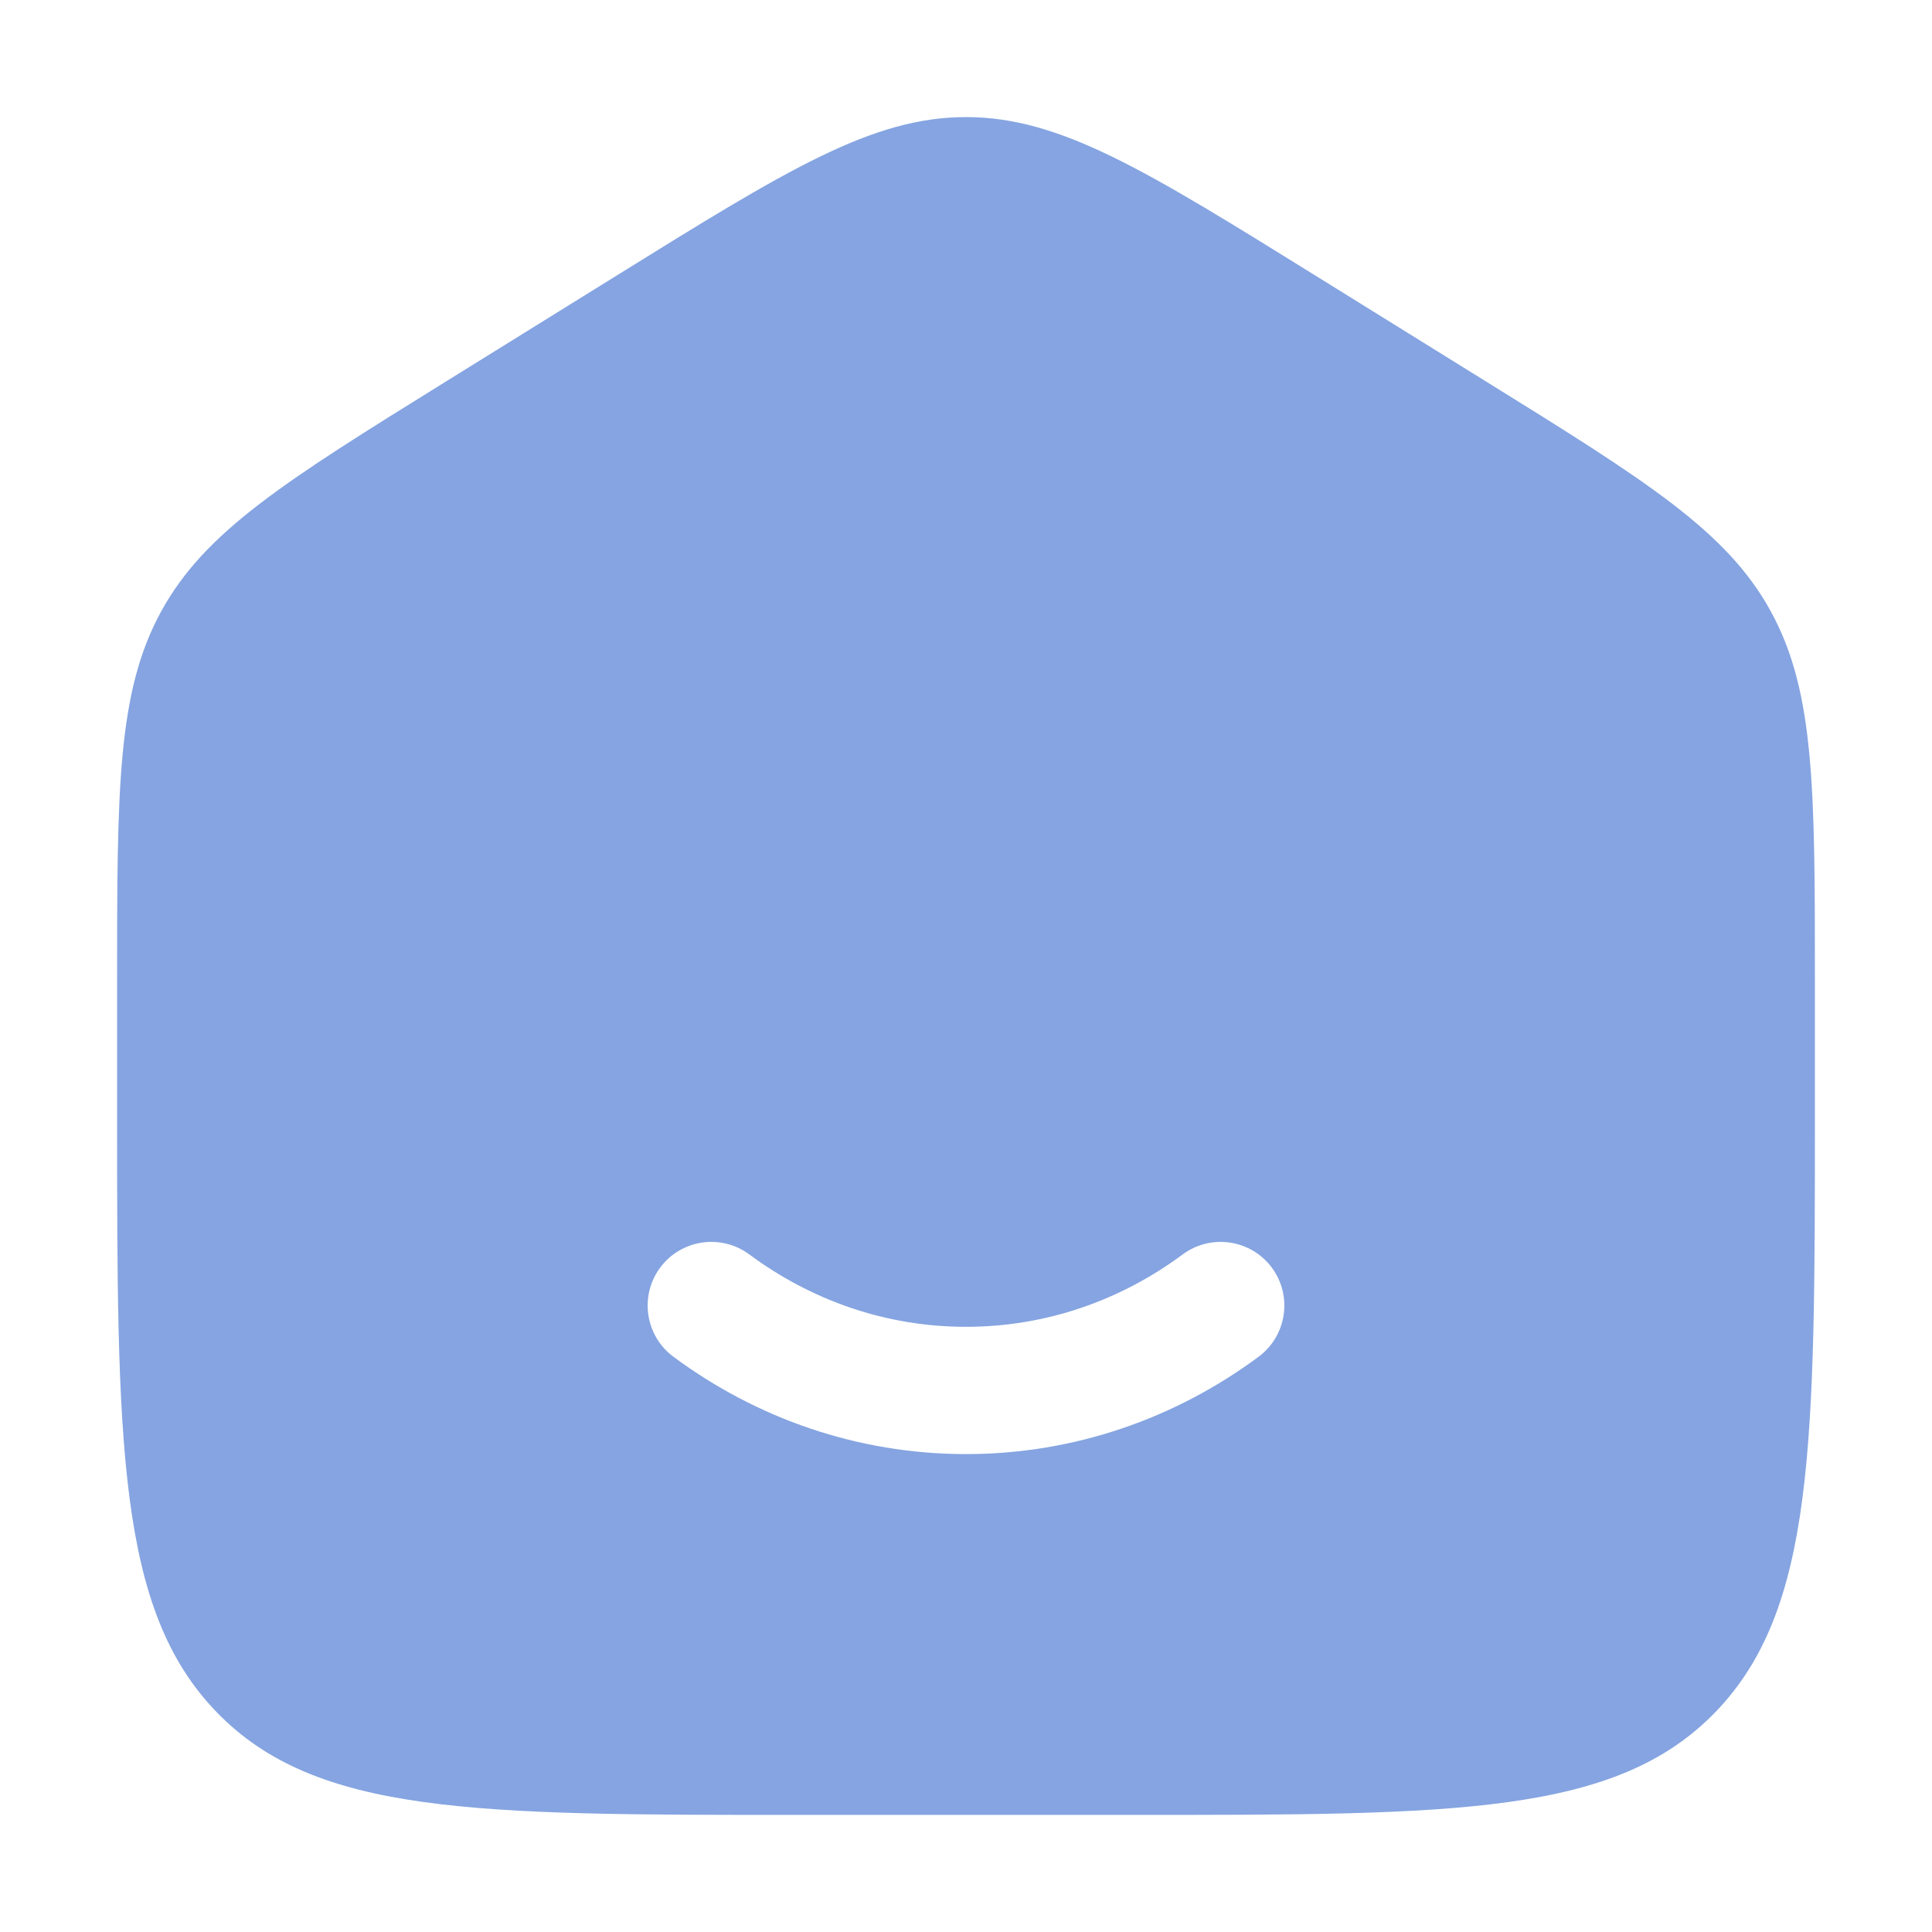
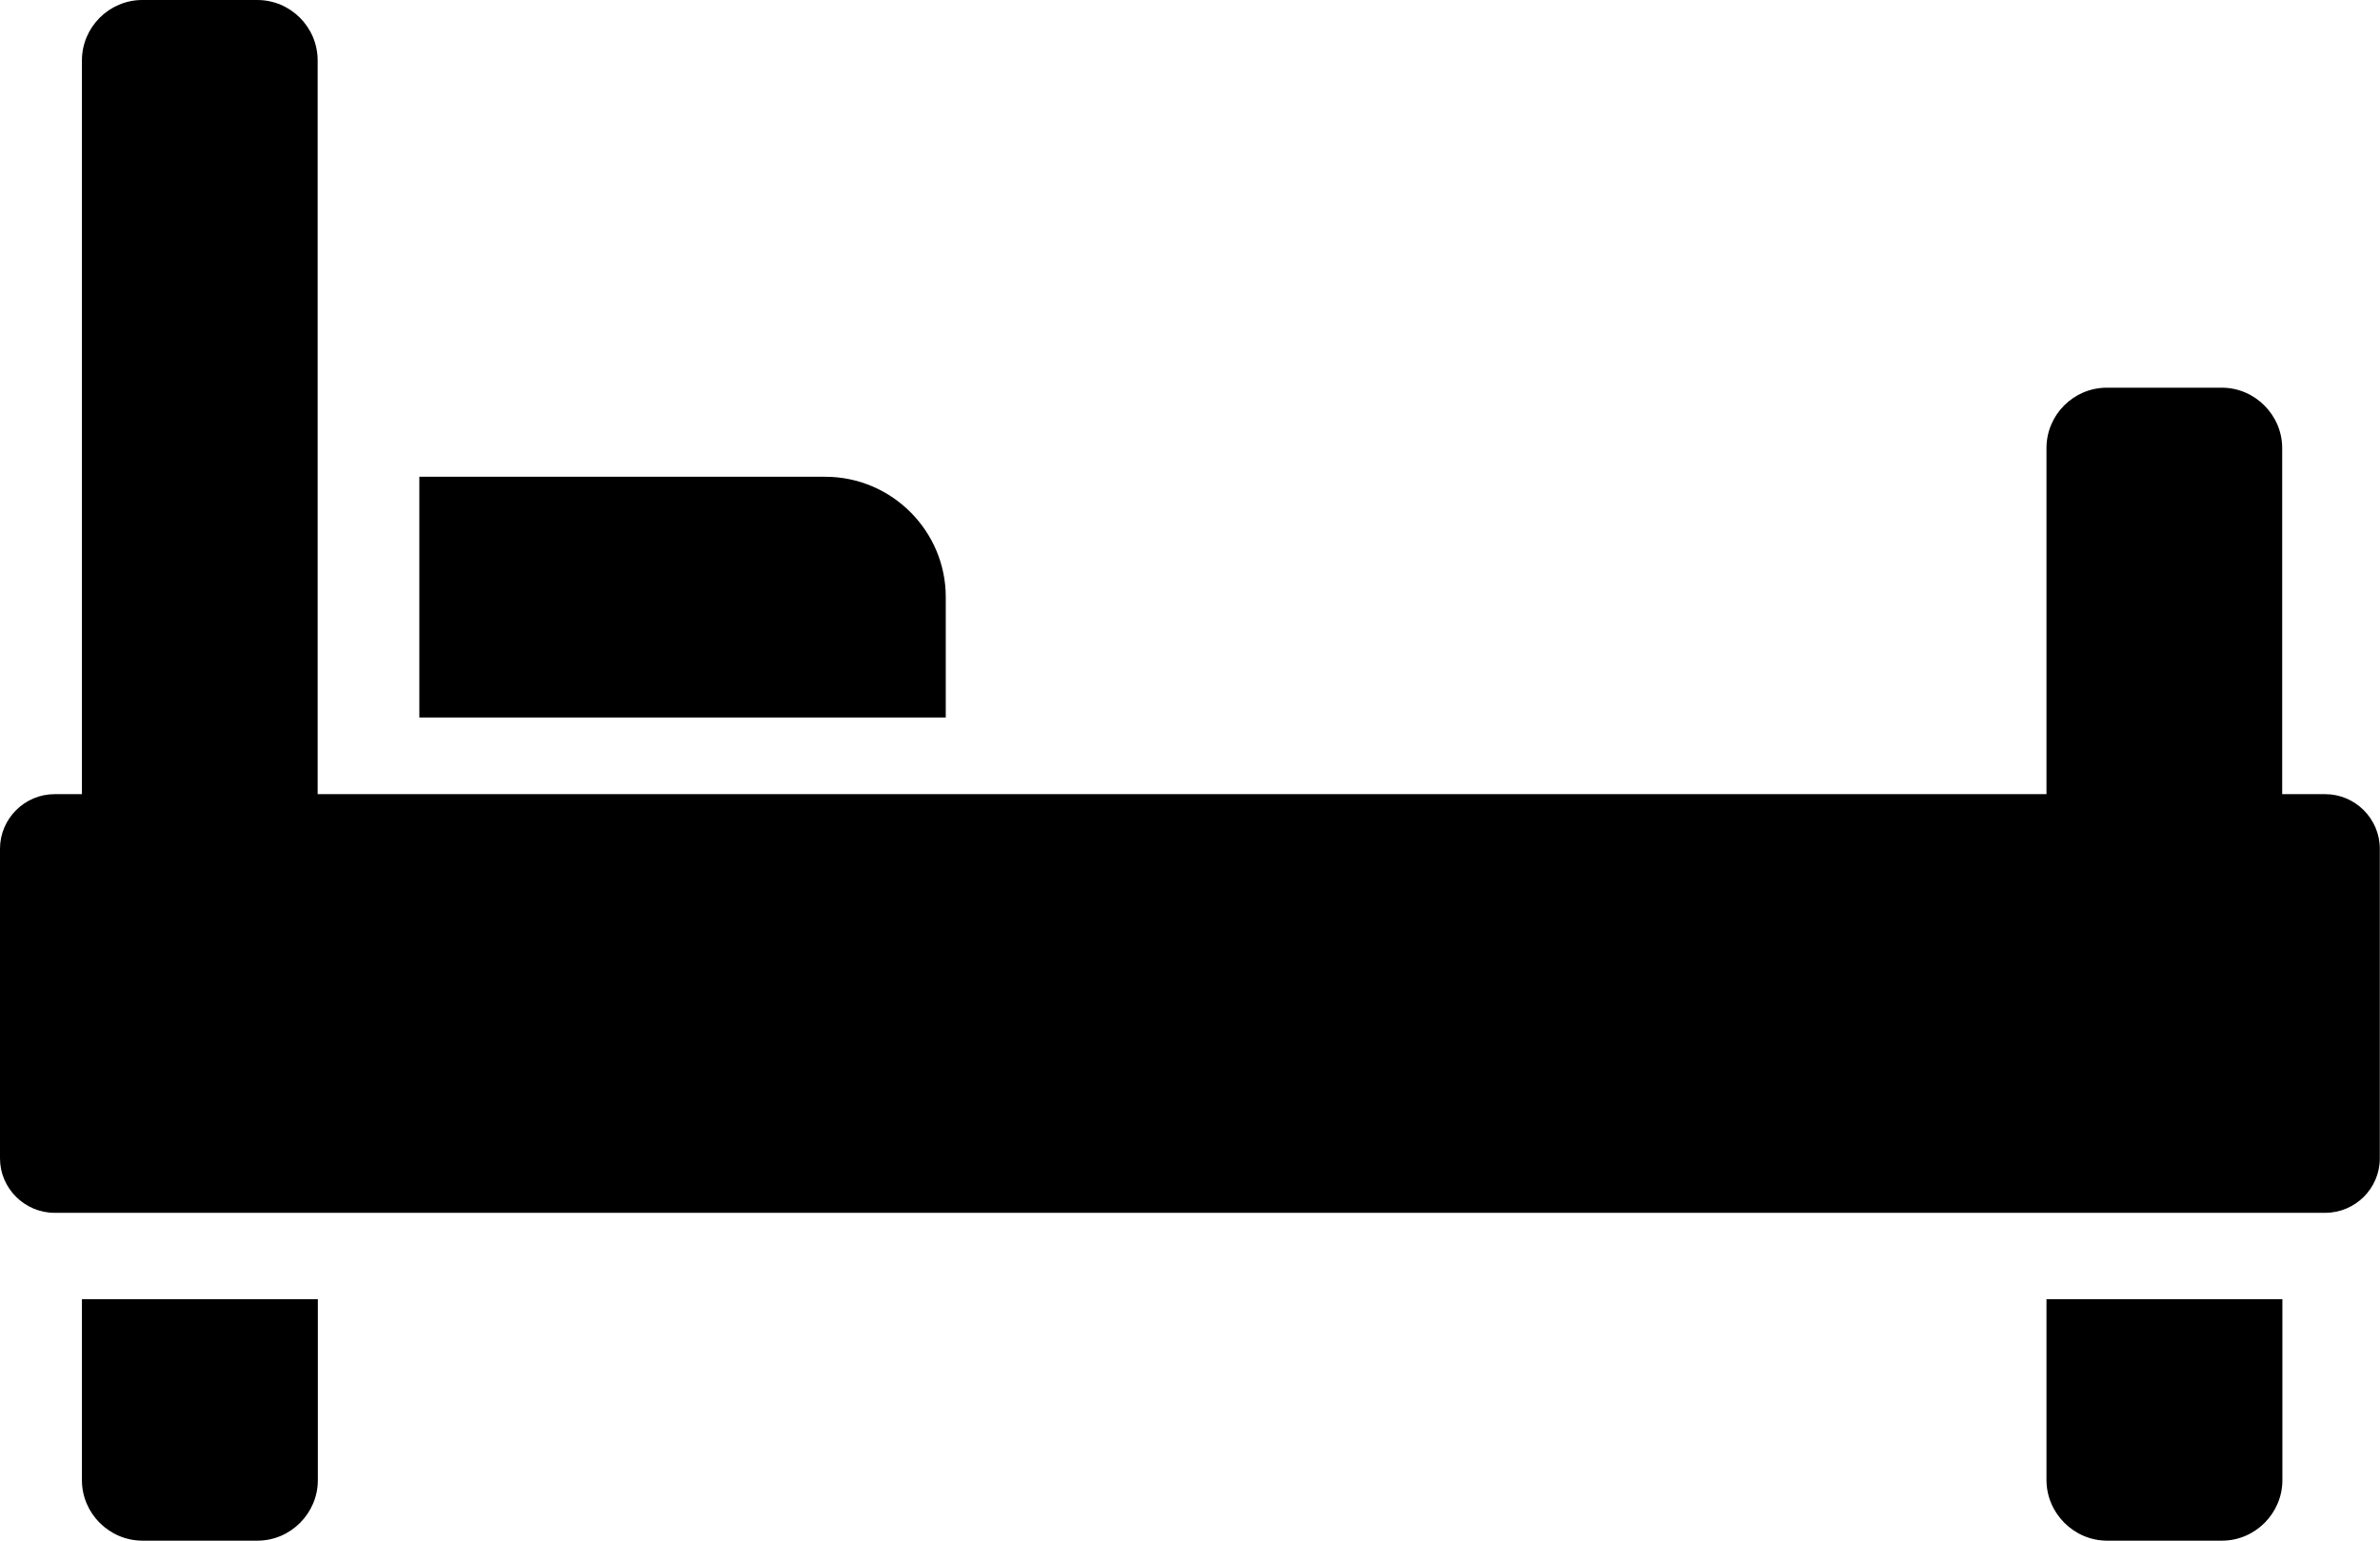
- <svg xmlns="http://www.w3.org/2000/svg" width="33" height="33" viewBox="0 0 33 33" fill="none">
-   <path fill-rule="evenodd" clip-rule="evenodd" d="M2.753 10.443C2 11.818 2 13.477 2 16.796V19.001C2 24.657 2 27.486 3.699 29.243C5.398 31 8.132 31 13.6 31H19.4C24.868 31 27.602 31 29.301 29.243C31 27.486 31 24.657 31 19.001V16.796C31 13.477 31 11.818 30.247 10.443C29.494 9.068 28.119 8.214 25.368 6.507L22.468 4.707C19.56 2.902 18.107 2 16.5 2C14.893 2 13.44 2.902 10.532 4.707L7.632 6.507C4.881 8.214 3.506 9.068 2.753 10.443ZM12.798 21.426C12.315 21.069 11.634 21.17 11.276 21.652C10.919 22.135 11.02 22.816 11.502 23.174C12.912 24.219 14.637 24.837 16.5 24.837C18.363 24.837 20.088 24.219 21.498 23.174C21.98 22.816 22.081 22.135 21.724 21.652C21.366 21.17 20.685 21.069 20.202 21.426C19.146 22.209 17.872 22.663 16.5 22.663C15.128 22.663 13.854 22.209 12.798 21.426Z" fill="#85A4E1" />
+ <svg xmlns="http://www.w3.org/2000/svg" version="1.1" id="Layer_1" x="0px" y="0px" viewBox="0 0 122.88 79.56" style="enable-background:new 0 0 122.88 79.56" xml:space="preserve">
+   <style type="text/css">.st0{fill-rule:evenodd;clip-rule:evenodd;}</style>
+   <g>
+     <path class="st0" d="M21.65,24.62h20.96c3.42,0,6.22,2.79,6.22,6.21v6.22H21.65V24.62L21.65,24.62z M7.36,79.56h5.93 c1.72,0,3.12-1.42,3.12-3.12v-9.35H4.23v9.35C4.23,78.15,5.64,79.56,7.36,79.56L7.36,79.56z M108.79,79.56h5.93 c1.72,0,3.12-1.42,3.12-3.12v-9.35h-12.18v9.35C105.67,78.15,107.08,79.56,108.79,79.56L108.79,79.56z M2.82,41.01h1.41V3.12 C4.23,1.4,5.64,0,7.35,0h5.93c1.72,0,3.12,1.4,3.12,3.12v37.89h89.26V23.14c0-1.72,1.4-3.12,3.12-3.12h5.93 c1.72,0,3.12,1.42,3.12,3.12v17.87h2.22c1.55,0,2.82,1.27,2.82,2.82v15.99c0,1.55-1.27,2.81-2.82,2.81H2.82 C1.27,62.63,0,61.36,0,59.82V43.83C0,42.28,1.27,41.01,2.82,41.01L2.82,41.01z" />
+   </g>
</svg>
